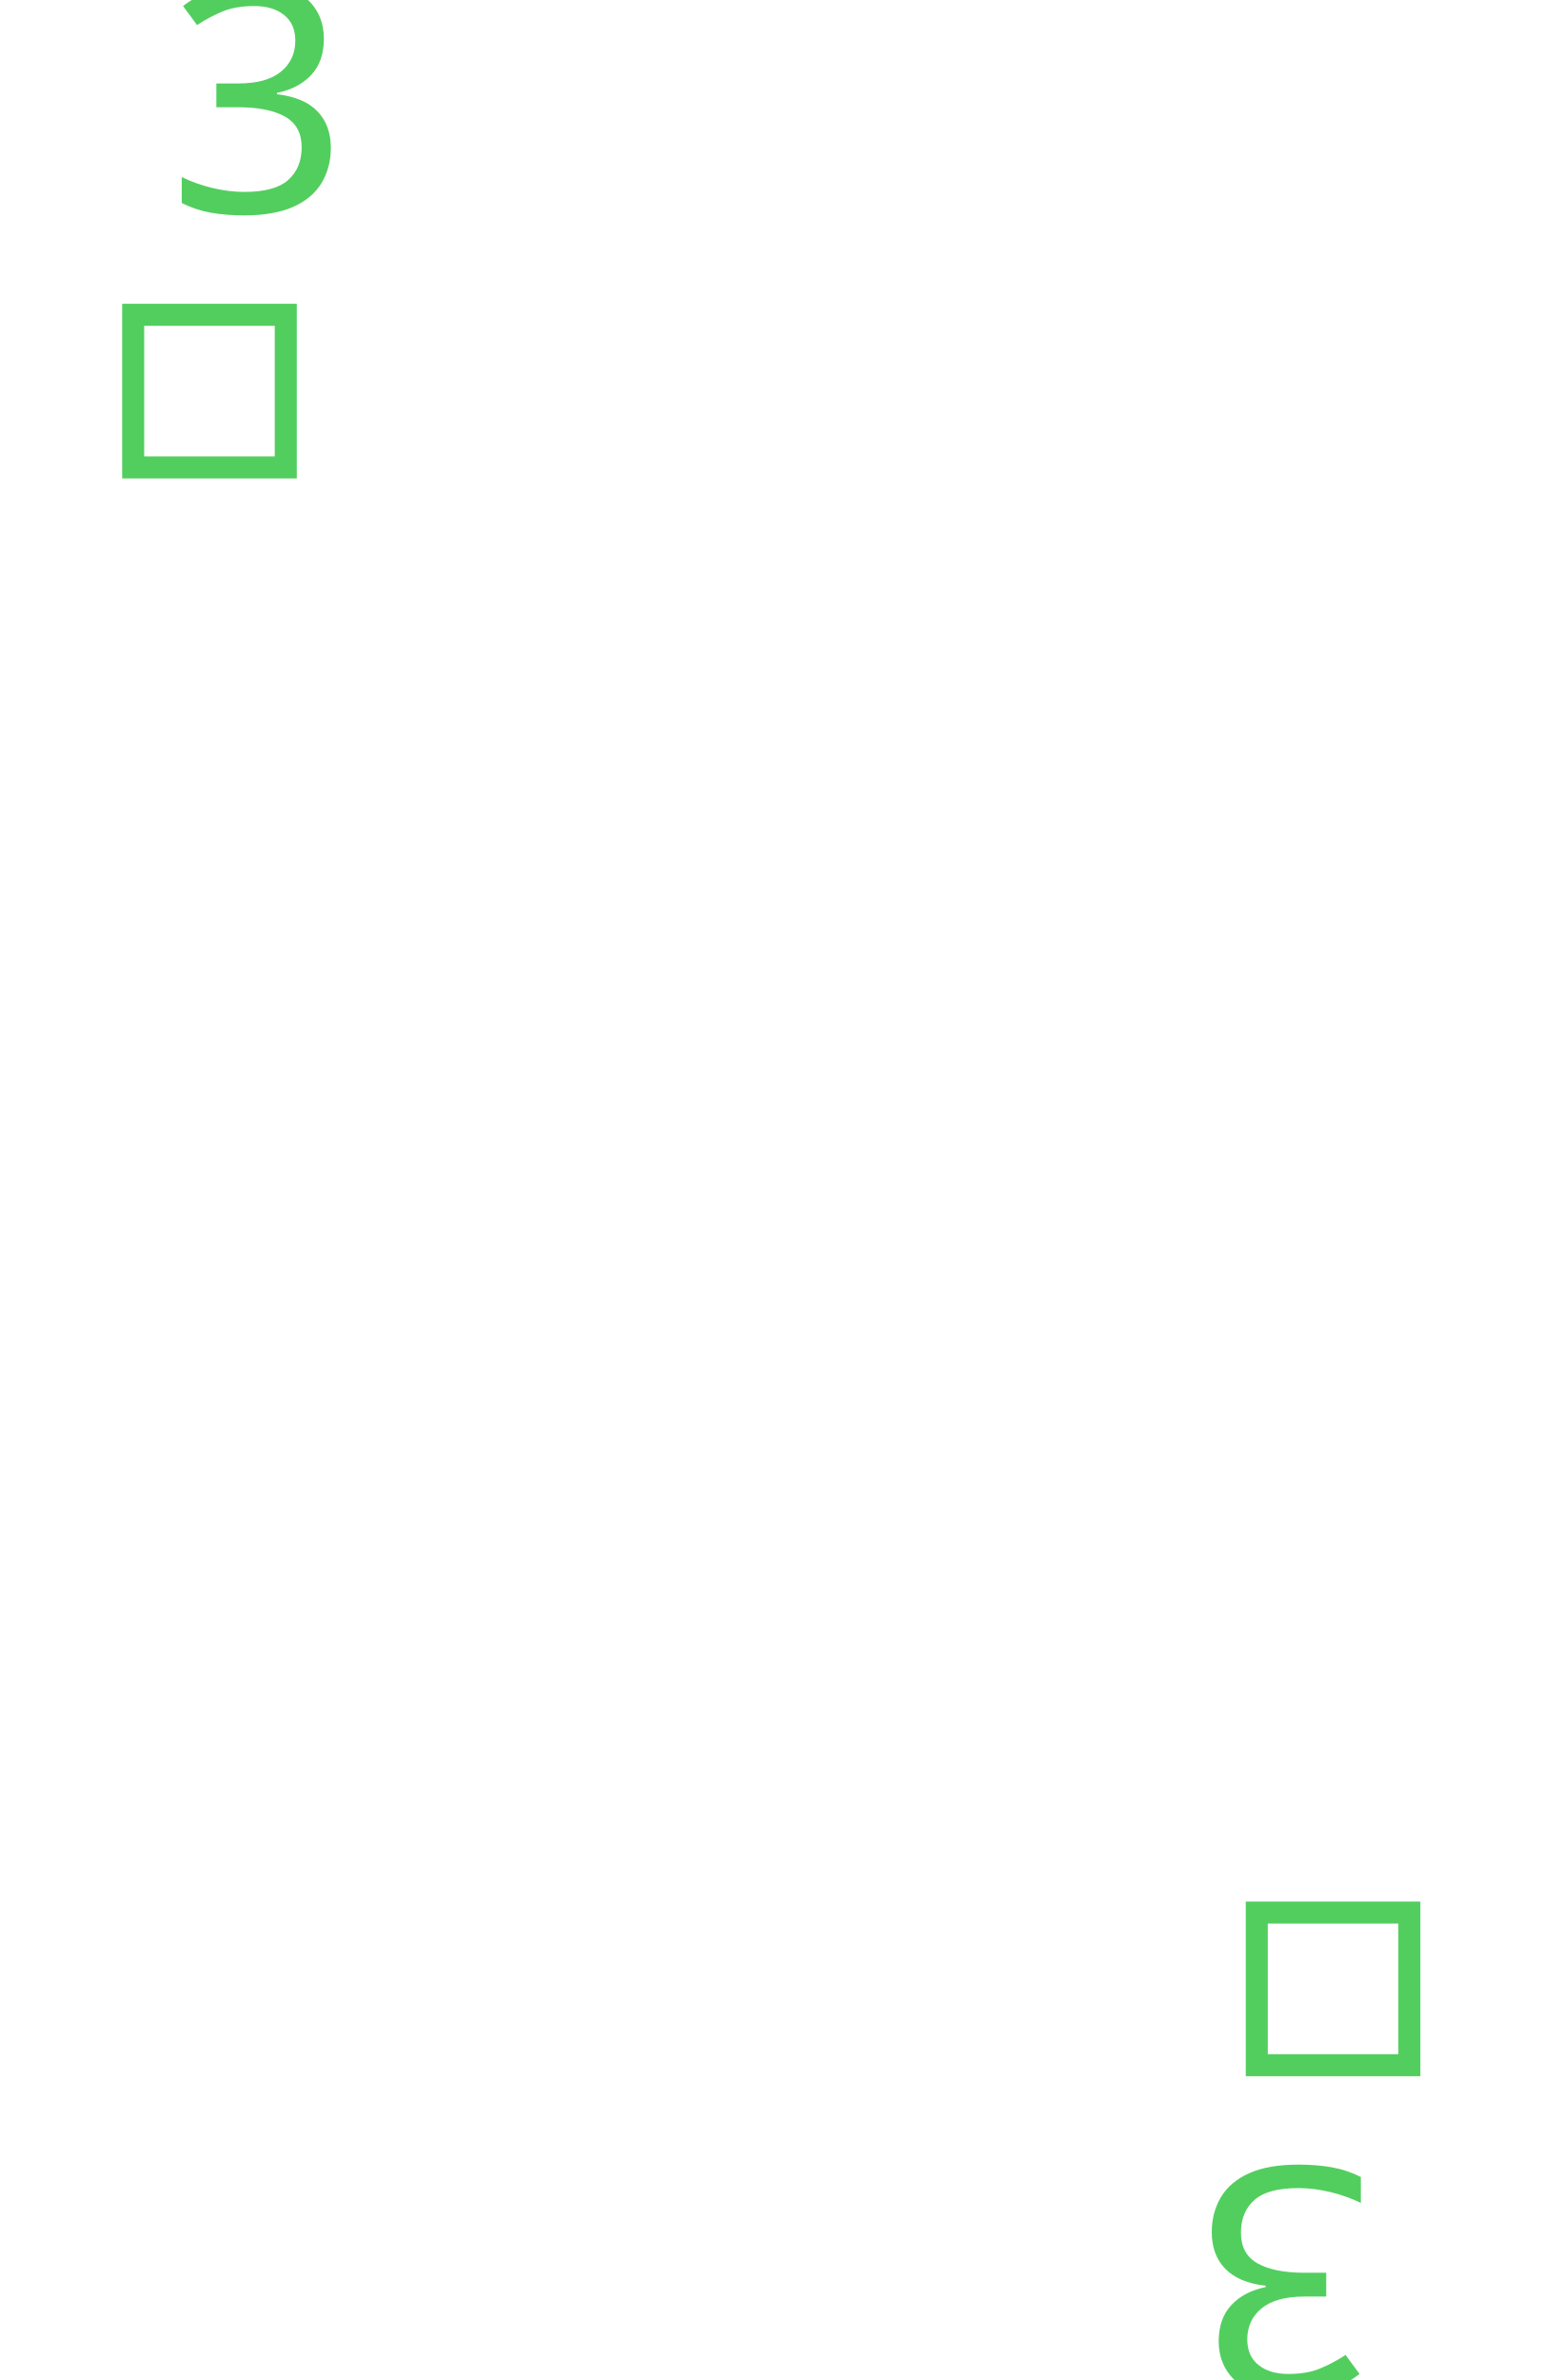
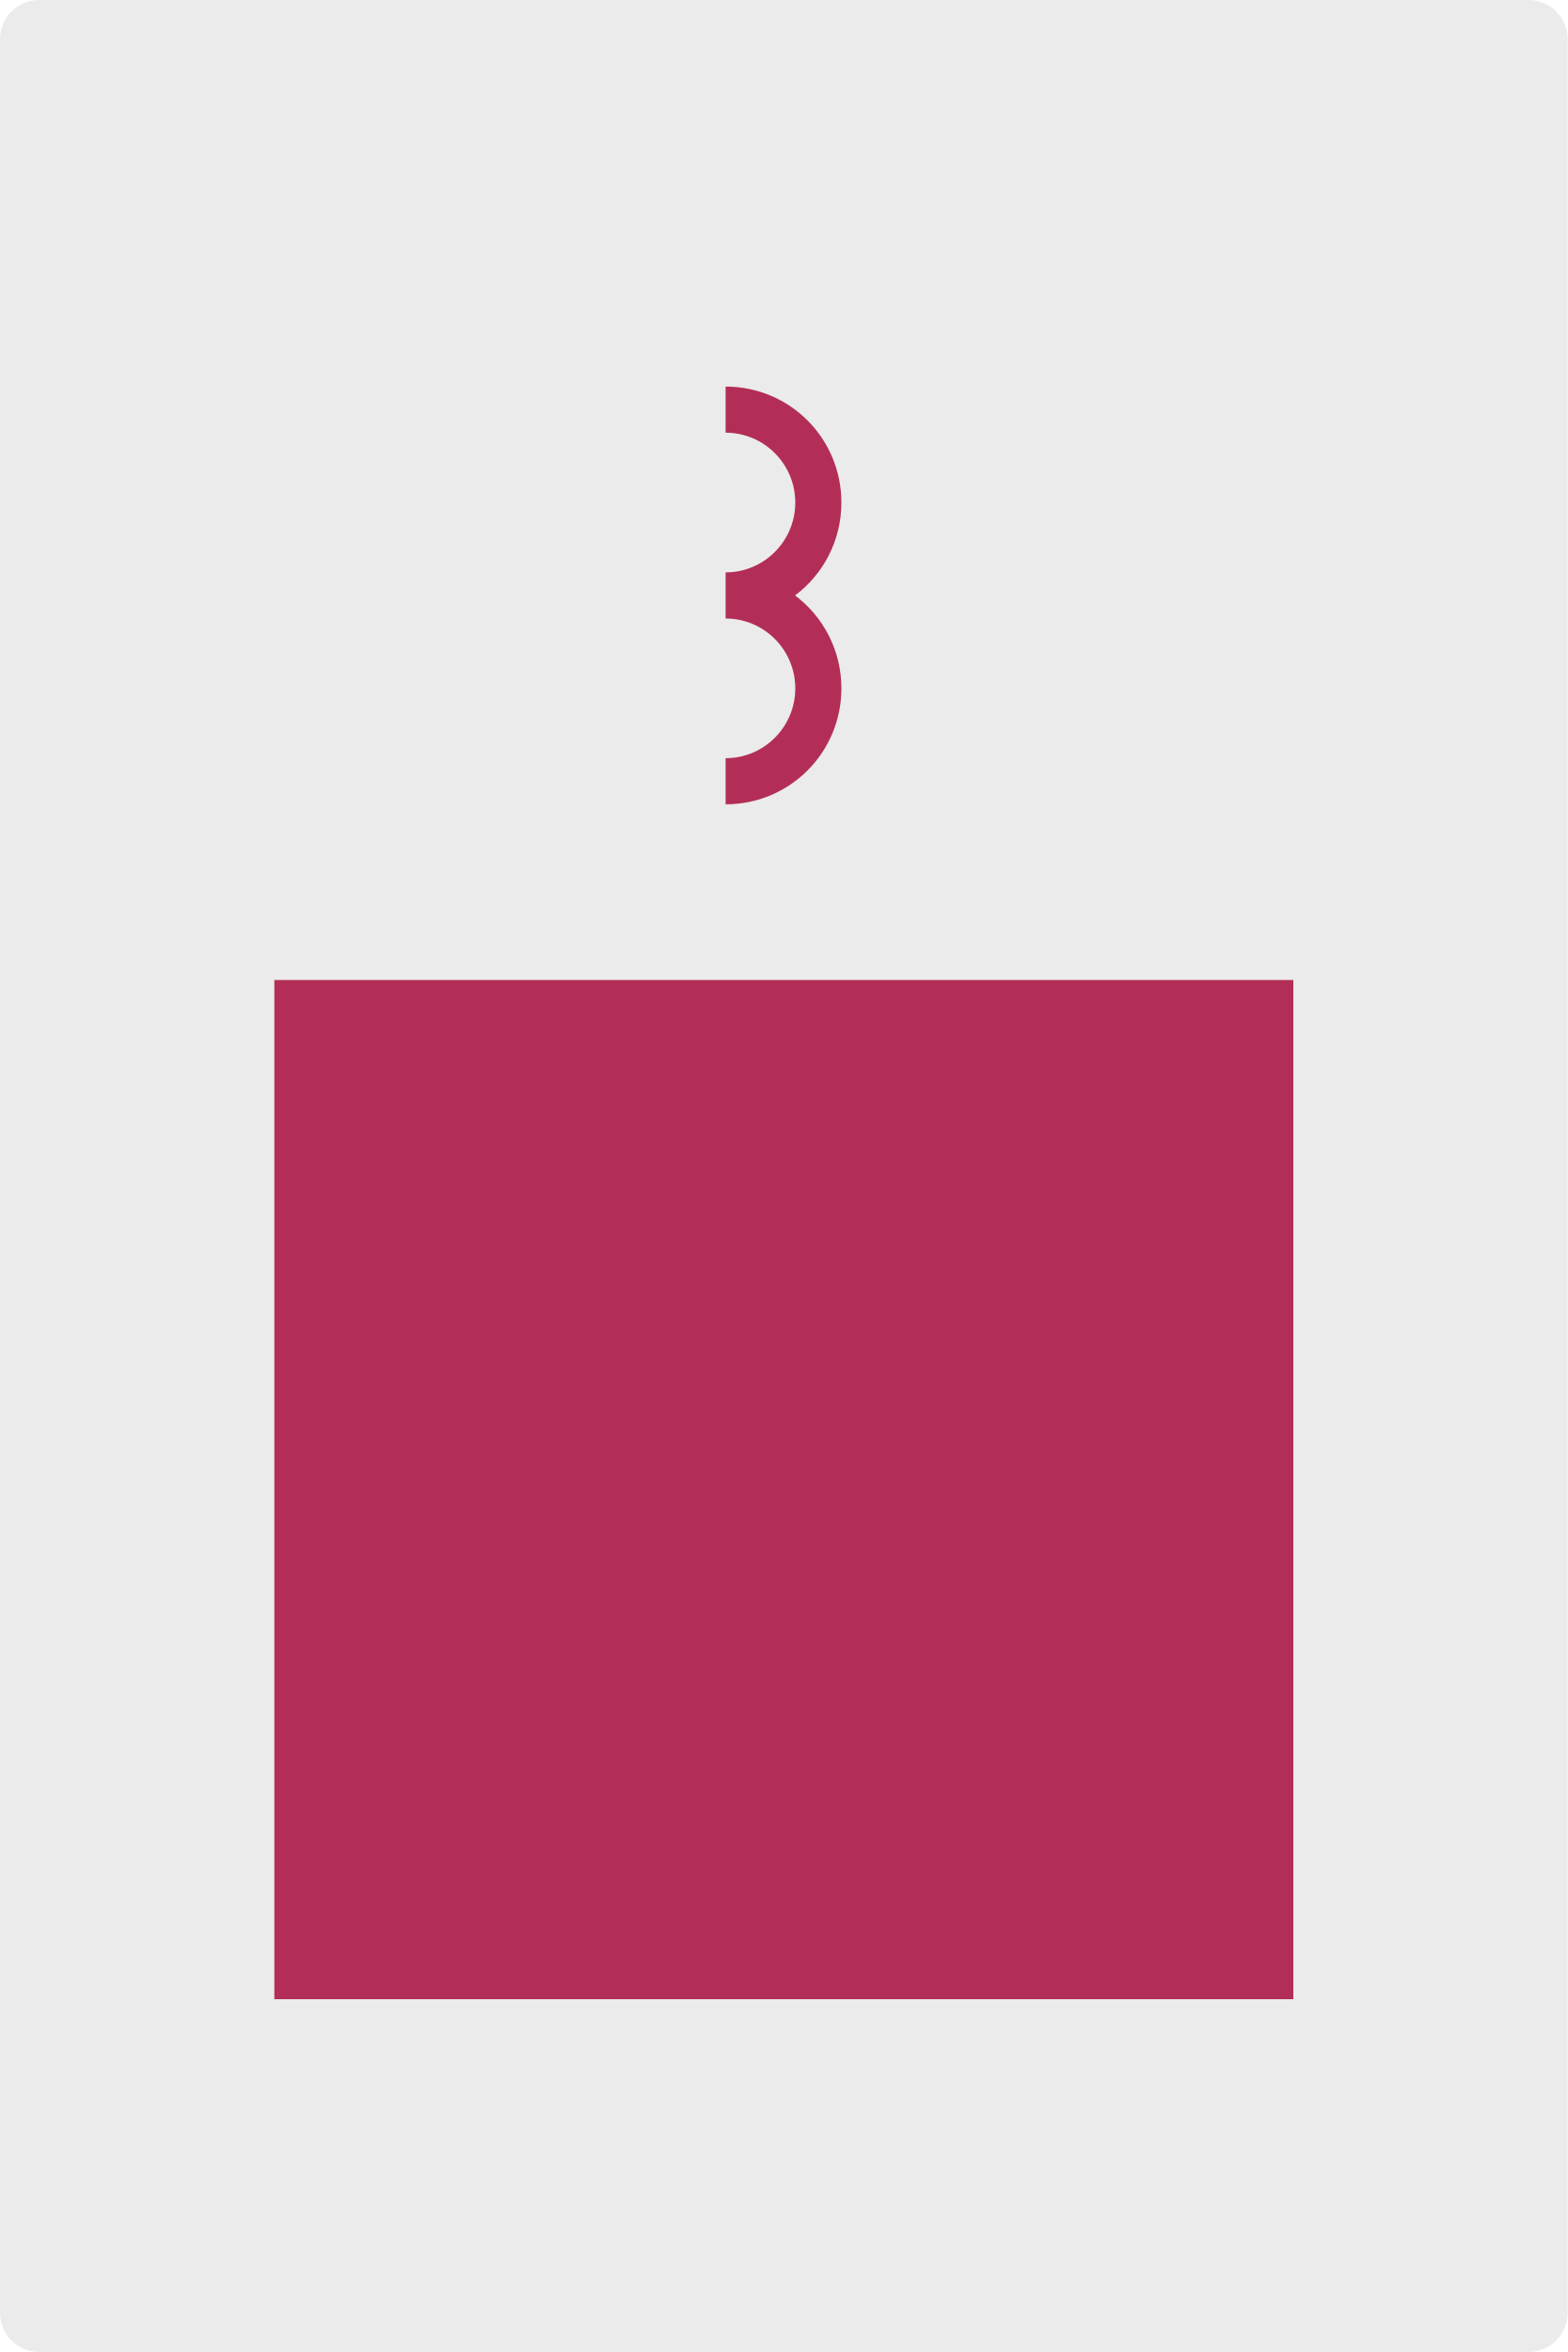
- <svg xmlns="http://www.w3.org/2000/svg" viewBox="0 0 350.15 540.18">
-   <g id="Layer_1" data-name="Layer 1">
-     <text transform="translate(312.14 492.01) rotate(180)" style="font-size:72px;fill:#52ce5e;font-family:hngl, vtf_hngl">3</text>
-     <rect x="285.28" y="434.09" width="34.64" height="34.64" style="fill:none;stroke:#52ce5e;stroke-miterlimit:10;stroke-width:5px" />
-     <text transform="translate(38.02 48.17)" style="font-size:72px;fill:#52ce5e;font-family:hngl, vtf_hngl">3</text>
-     <rect x="30.23" y="71.45" width="34.64" height="34.64" style="fill:none;stroke:#52ce5e;stroke-miterlimit:10;stroke-width:5px" />
+ <svg xmlns="http://www.w3.org/2000/svg" width="100%" height="100%" viewBox="0 0 400 600" version="1.1" xml:space="preserve" style="fill-rule:evenodd;clip-rule:evenodd;stroke-linejoin:round;stroke-miterlimit:2;">
+   <g id="Layer1">
+     <path d="M400,10c0,-5.519 -4.481,-10 -10,-10l-380,0c-5.519,0 -10,4.481 -10,10l0,580c0,5.519 4.481,10 10,10l380,0c5.519,0 10,-4.481 10,-10l0,-580Z" style="fill:#ebebeb;" />
+   </g>
+   <rect x="70" y="250" width="260" height="260" style="fill:#b32e56;" />
+   <path d="M185.138,98.617l0,11.766c9.816,0 17.779,7.98 17.779,17.817c0,9.839 -7.963,17.817 -17.779,17.817l0,11.766c9.816,0 17.779,7.981 17.779,17.817c0,9.839 -7.963,17.817 -17.779,17.817l0,11.766c16.359,0 29.545,-13.176 29.545,-29.583c0,-9.733 -4.657,-18.336 -11.827,-23.7c7.17,-5.362 11.827,-13.964 11.827,-23.7c0,-16.405 -13.186,-29.583 -29.545,-29.583Z" style="fill:#b32e56;fill-rule:nonzero;" />
+   <g id="Layer_1">
+     <g>
+       <rect x="24.9" y="44.1" width="95.1" height="76.9" style="fill:none;" />
+     </g>
  </g>
</svg>
